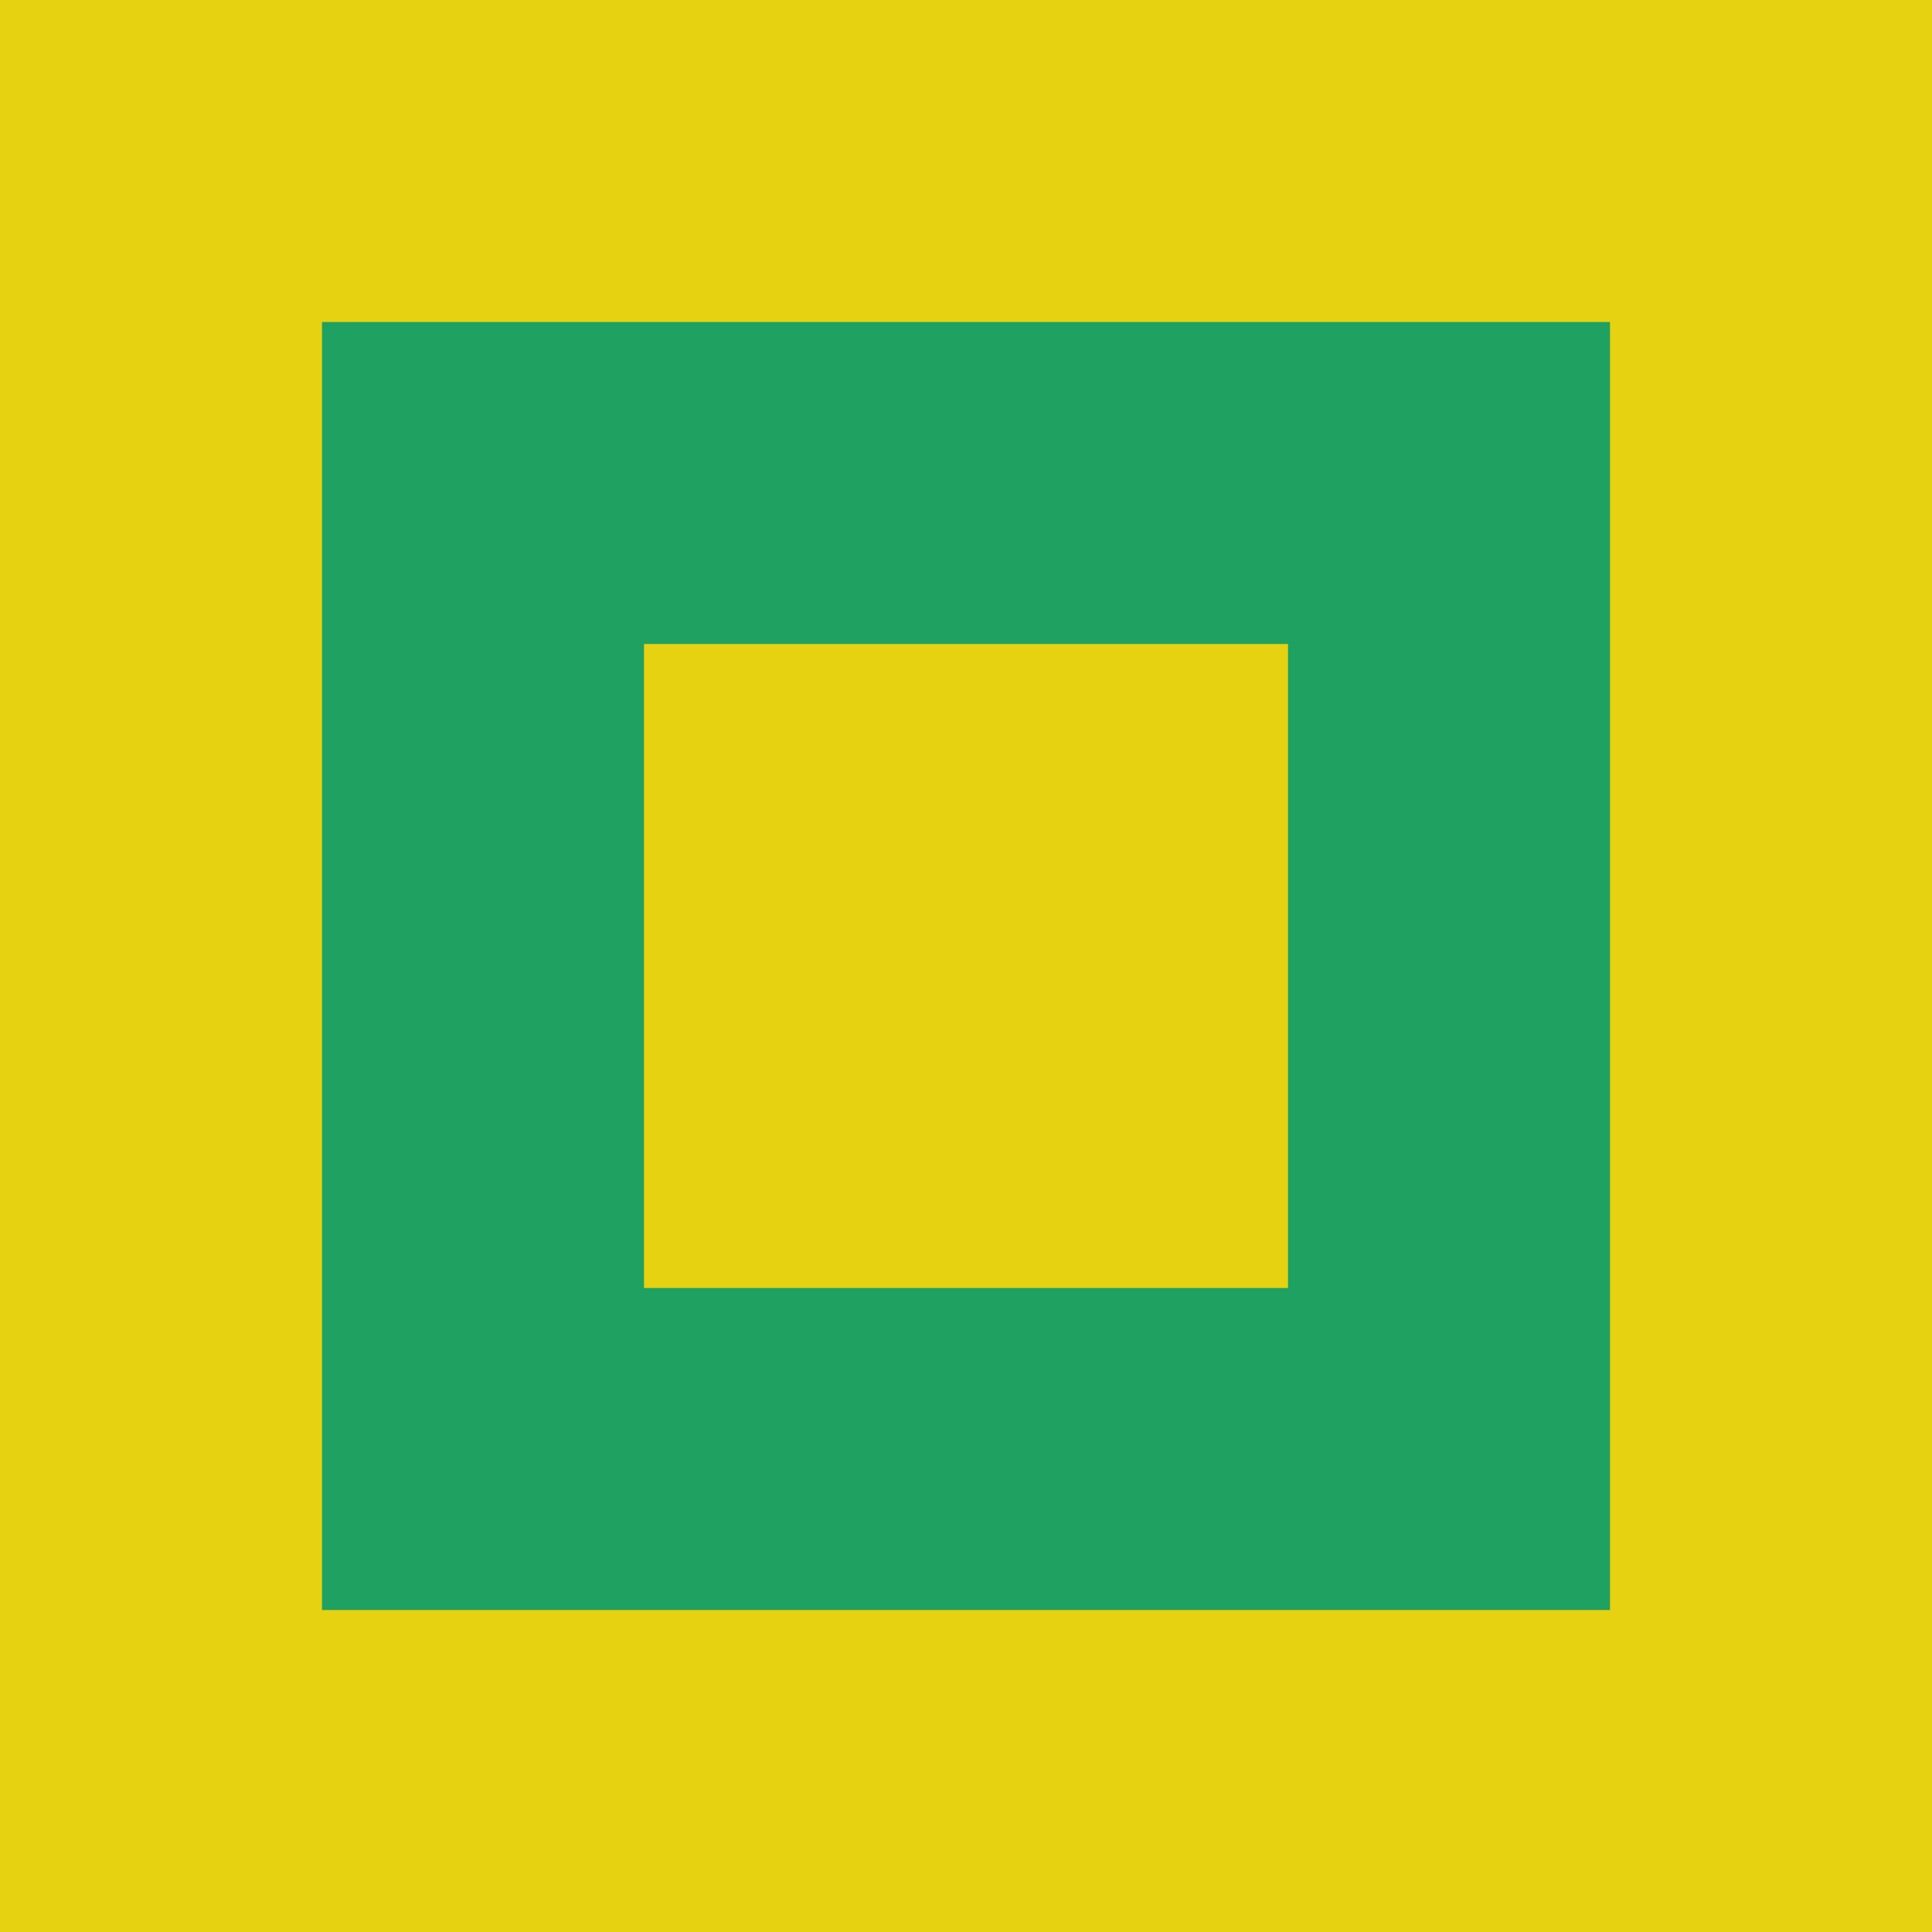
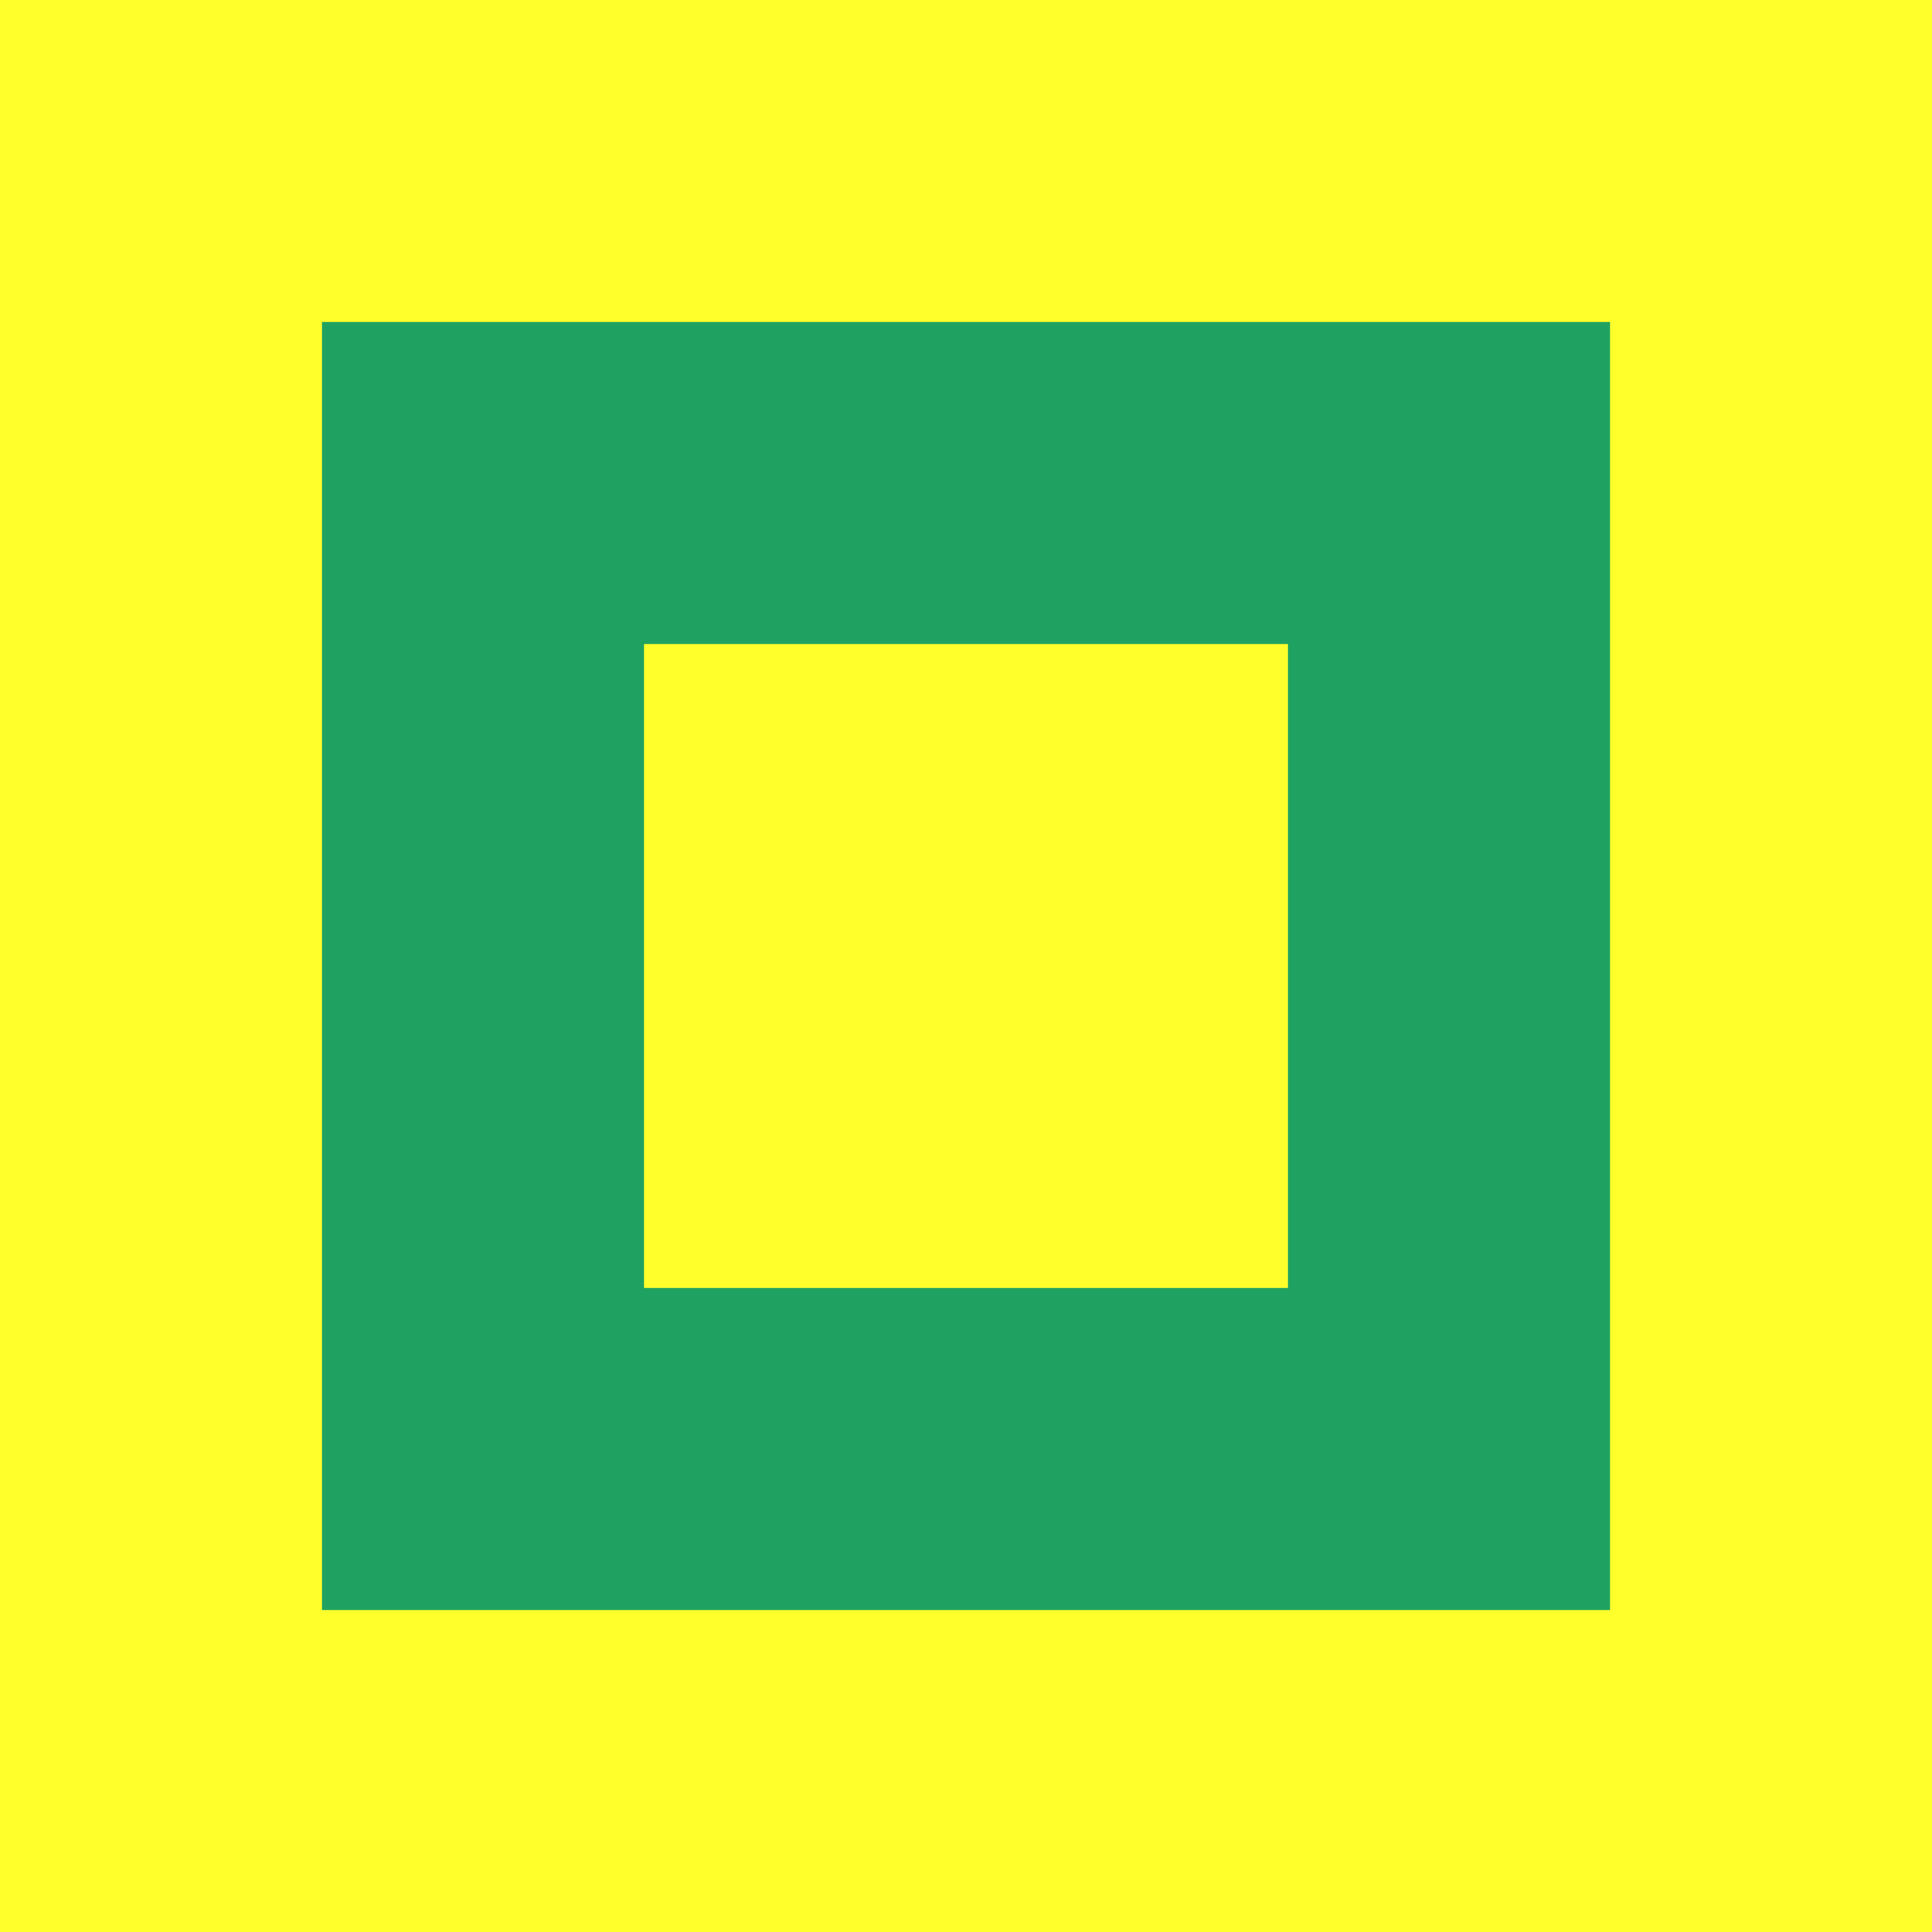
<svg xmlns="http://www.w3.org/2000/svg" baseProfile="full" height="120" version="1.1" width="120">
  <defs />
-   <rect fill="rgb(230,210,16)" height="120" width="120" x="0" y="0" />
+   <rect fill="rgb(255,255,44)" height="120" width="120" x="0" y="0" />
  <rect fill="rgb(31,161,97)" height="80" width="80" x="20" y="20" />
-   <rect fill="rgb(230,210,16)" height="40" width="40" x="40" y="40" />
+   <rect fill="rgb(255,255,44)" height="40" width="40" x="40" y="40" />
</svg>
